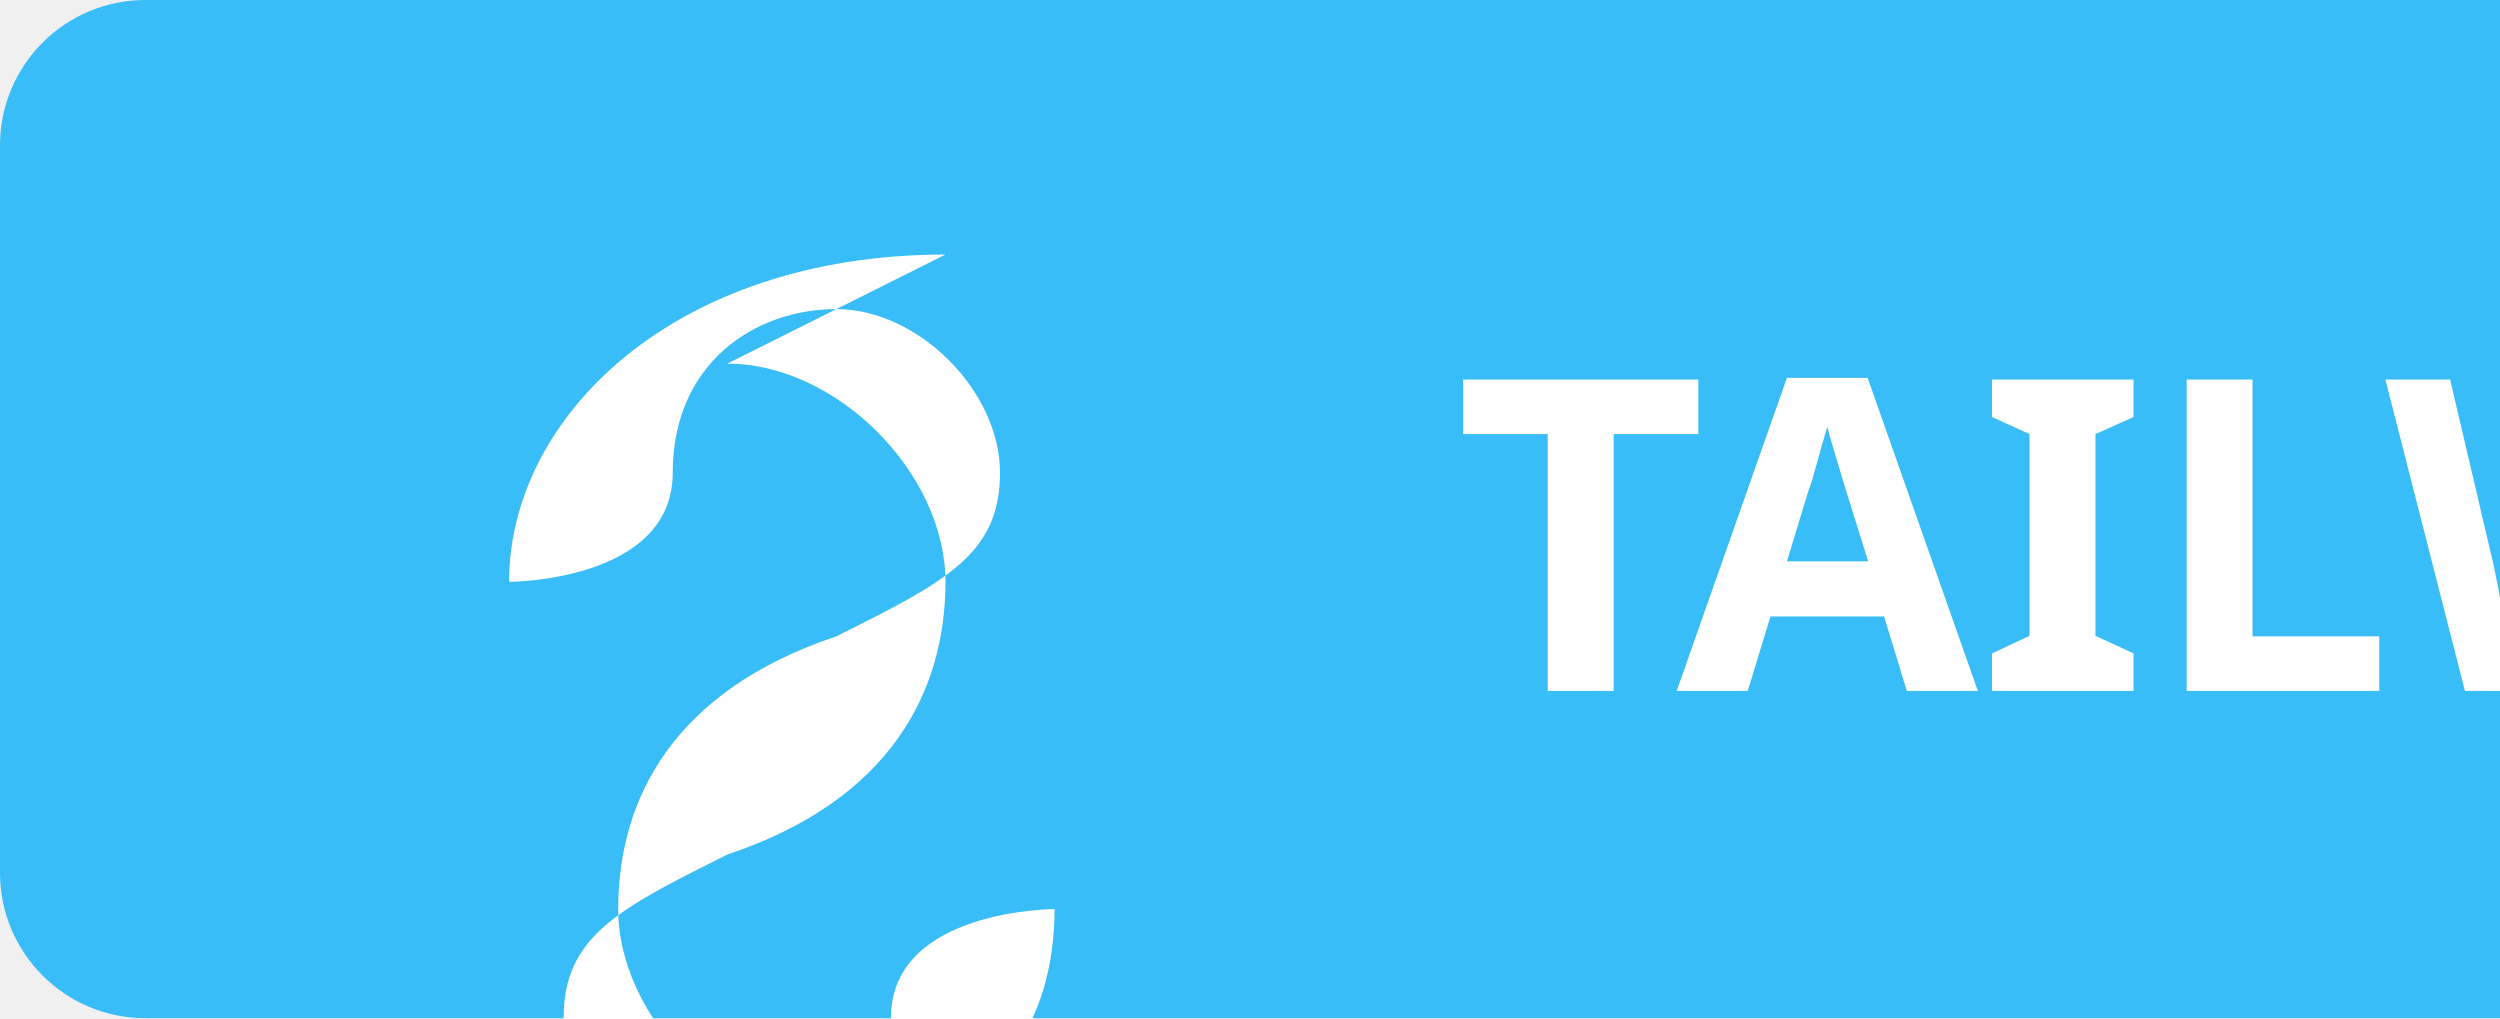
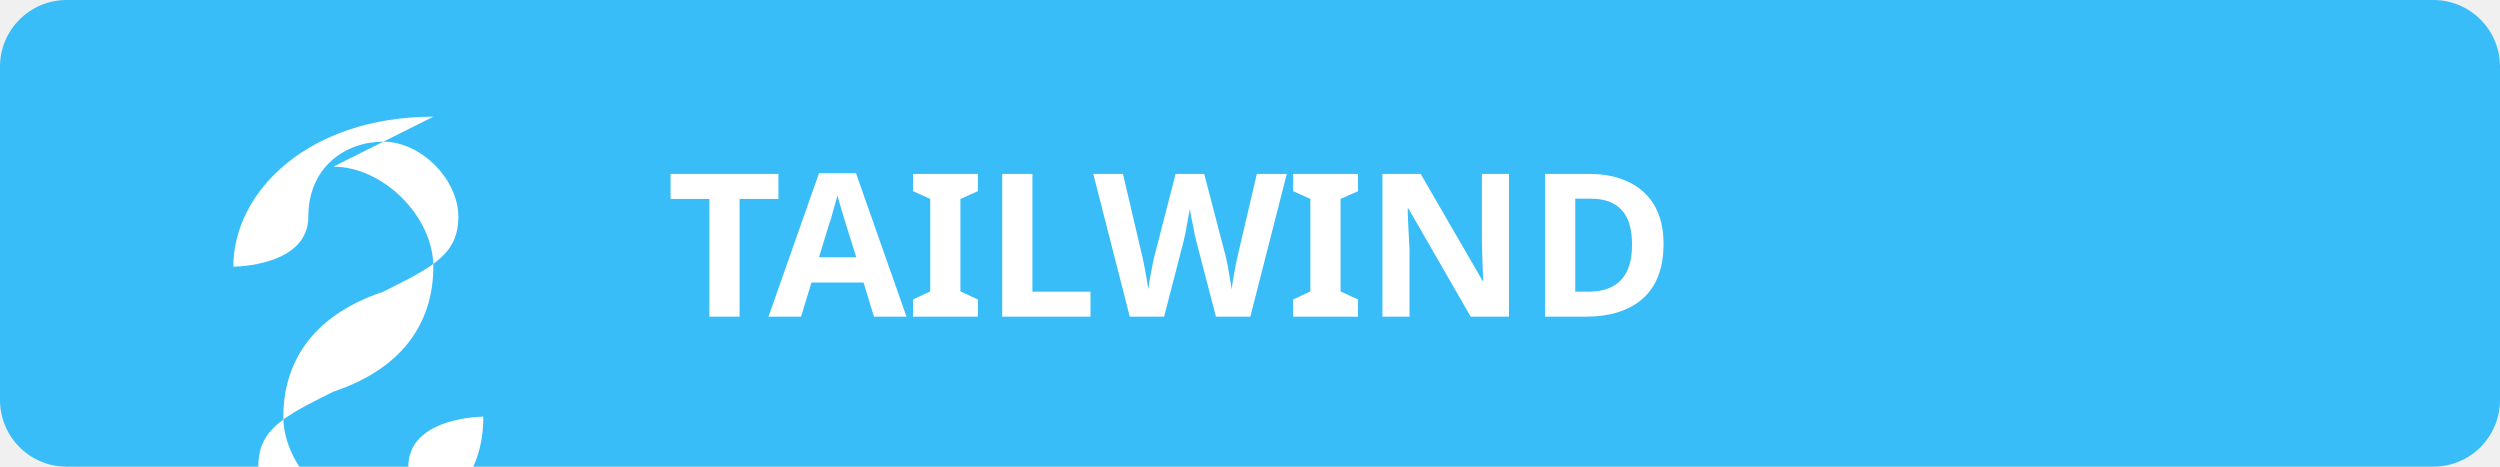
- <svg xmlns="http://www.w3.org/2000/svg" width="68.75" height="28" role="img" aria-label="TAILWIND">
+ <svg xmlns="http://www.w3.org/2000/svg" width="150" height="28" role="img" aria-label="TAILWIND">
  <rect width="150" height="28" fill="#38BDF8" rx="4" />
  <g transform="translate(8, 7)">
    <path fill="#fff" d="M12 0C7 0 4 3 4 6c0 0 3 0 3-2s1.5-3 3-3 3 1.5 3 3-1 2-3 3c-3 1-4 3-4 5s2 4 4 4c3 0 4-2 4-4 0 0-3 0-3 2s-1.5 3-3 3-3-1.5-3-3 1-2 3-3c3-1 4-3 4-5s-2-4-4-4z" transform="scale(1.5)" />
  </g>
  <text x="40" y="19" font-size="12" font-family="Verdana, Geneva, sans-serif" fill="#fff" font-weight="bold">TAILWIND</text>
</svg>
